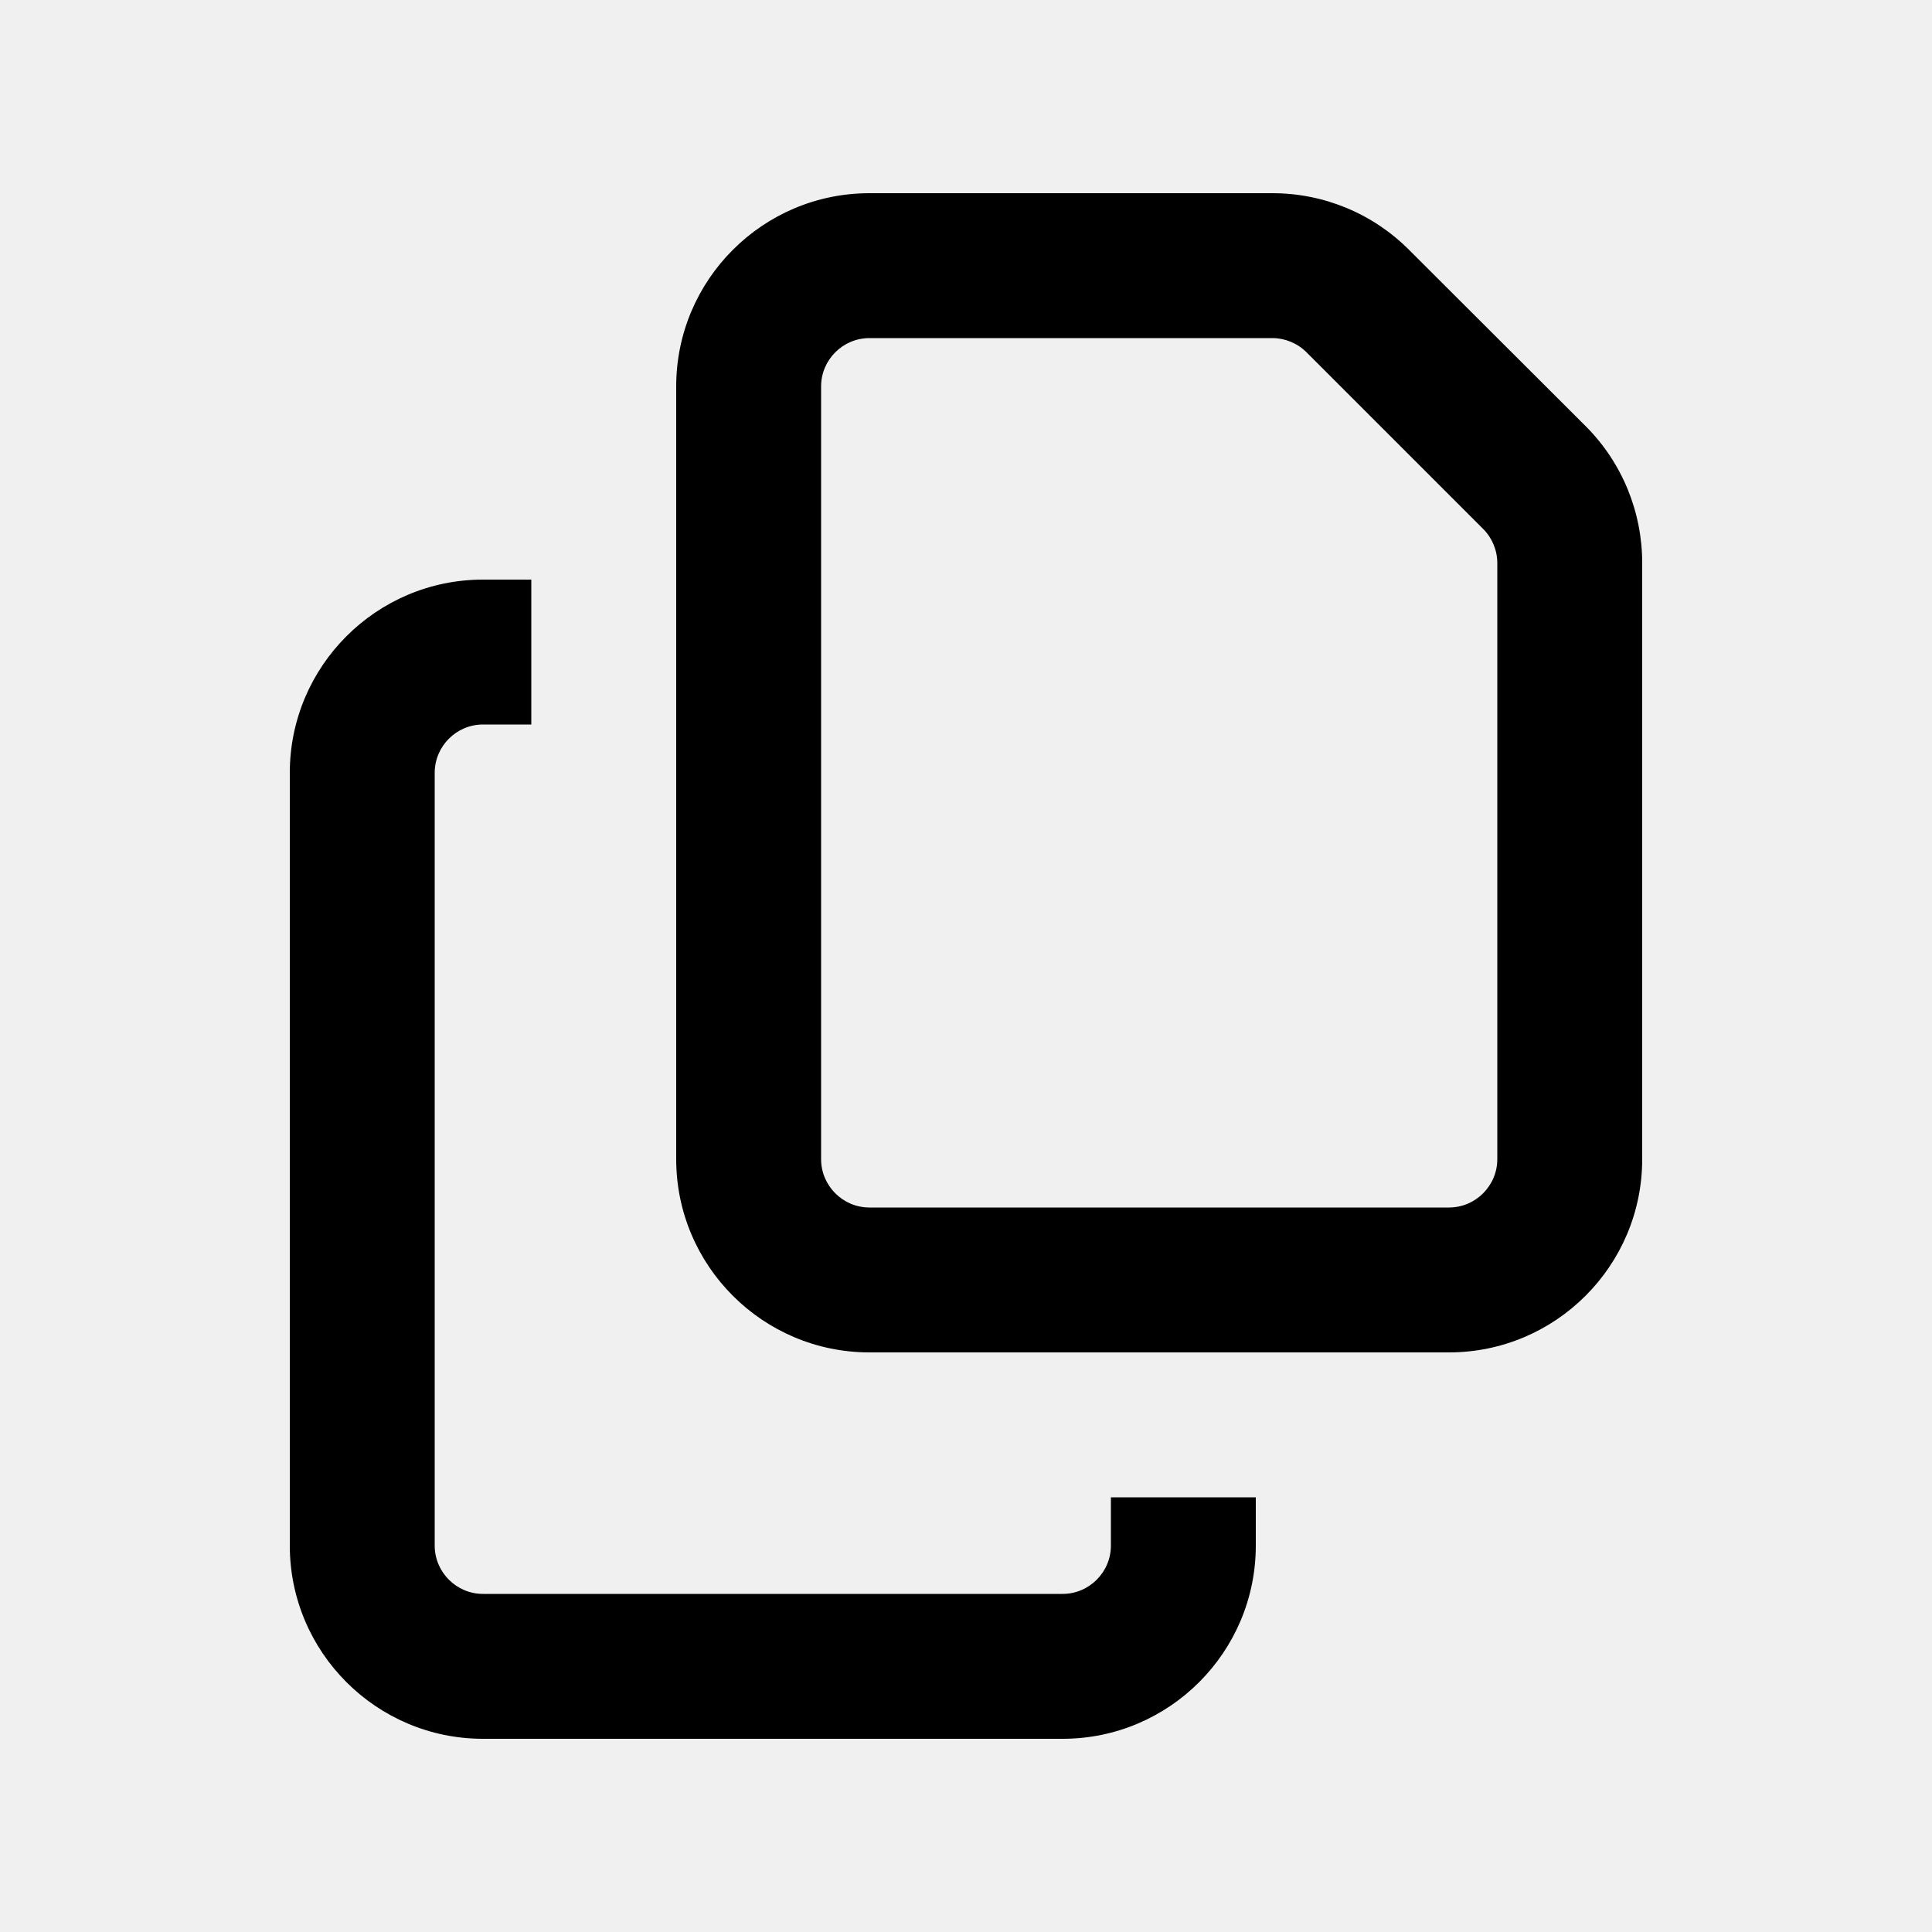
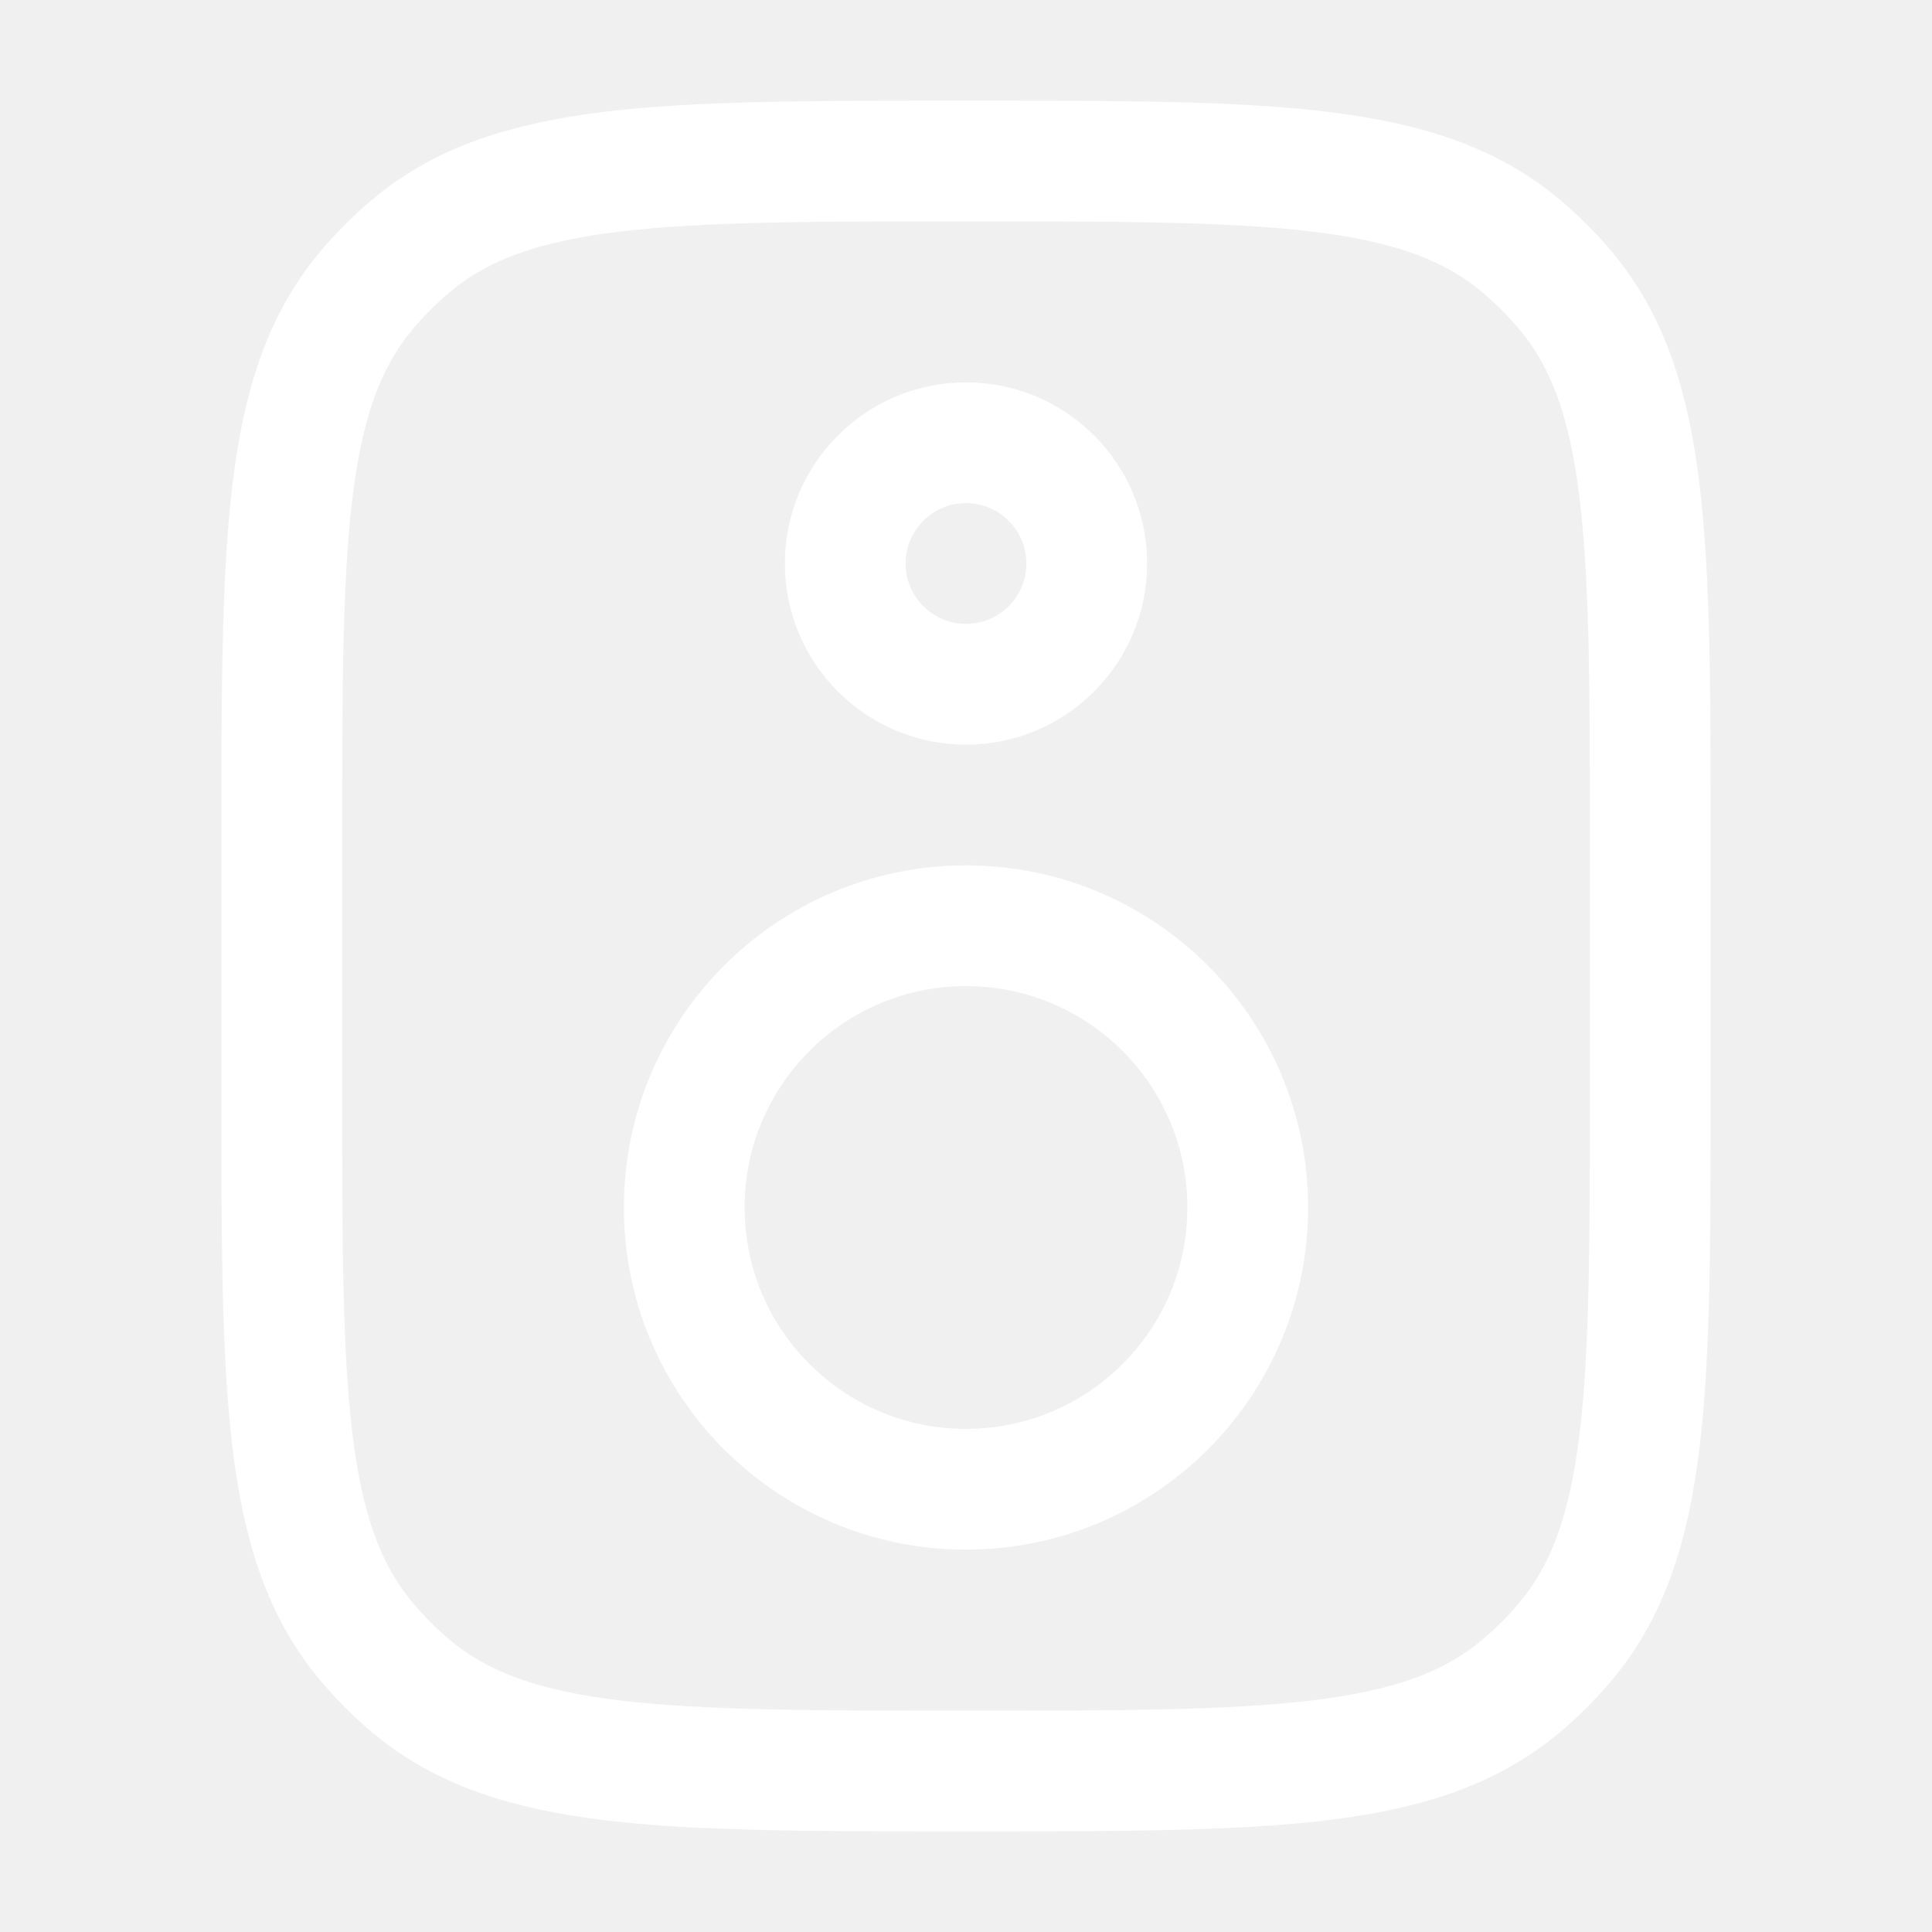
- <svg xmlns="http://www.w3.org/2000/svg" viewBox="0 0 640 640">
-   <path d="M480 400L288 400C279.2 400 272 392.8 272 384L272 128C272 119.2 279.2 112 288 112L421.5 112C425.7 112 429.8 113.7 432.8 116.7L491.3 175.2C494.3 178.2 496 182.3 496 186.5L496 384C496 392.8 488.8 400 480 400zM288 448L480 448C515.3 448 544 419.3 544 384L544 186.5C544 169.5 537.3 153.2 525.3 141.2L466.7 82.7C454.7 70.7 438.5 64 421.5 64L288 64C252.7 64 224 92.7 224 128L224 384C224 419.3 252.7 448 288 448zM160 192C124.7 192 96 220.7 96 256L96 512C96 547.3 124.7 576 160 576L352 576C387.3 576 416 547.3 416 512L416 496L368 496L368 512C368 520.8 360.8 528 352 528L160 528C151.2 528 144 520.8 144 512L144 256C144 247.2 151.2 240 160 240L176 240L176 192L160 192z" />
+ <svg xmlns="http://www.w3.org/2000/svg" viewBox="0 0 24 24" width="24" height="24" color="#ffffff" fill="none" stroke="#ffffff" stroke-width="1.5" stroke-linecap="round">
+   <path d="M20.5 13.5V10.5C20.5 6.741 20.5 4.862 19.447 3.607C19.279 3.407 19.093 3.221 18.892 3.053C17.638 2 15.759 2 12 2C8.241 2 6.362 2 5.107 3.053C4.907 3.221 4.721 3.407 4.553 3.607C3.5 4.862 3.5 6.741 3.5 10.5V13.5C3.5 17.259 3.5 19.138 4.553 20.392C4.721 20.593 4.907 20.779 5.107 20.947C6.362 22 8.241 22 12 22C15.759 22 17.638 22 18.892 20.947C19.093 20.779 19.279 20.593 19.447 20.392C20.5 19.138 20.5 17.259 20.5 13.5Z" />
+   <path d="M15.5 15C15.5 16.933 13.933 18.5 12 18.5C10.067 18.5 8.5 16.933 8.5 15C8.5 13.067 10.067 11.5 12 11.5C13.933 11.5 15.5 13.067 15.5 15Z" />
+   <path d="M13.5 7C13.5 7.828 12.828 8.5 12 8.5C11.172 8.5 10.5 7.828 10.5 7C10.5 6.172 11.172 5.5 12 5.5C12.828 5.5 13.5 6.172 13.5 7Z" />
</svg>
